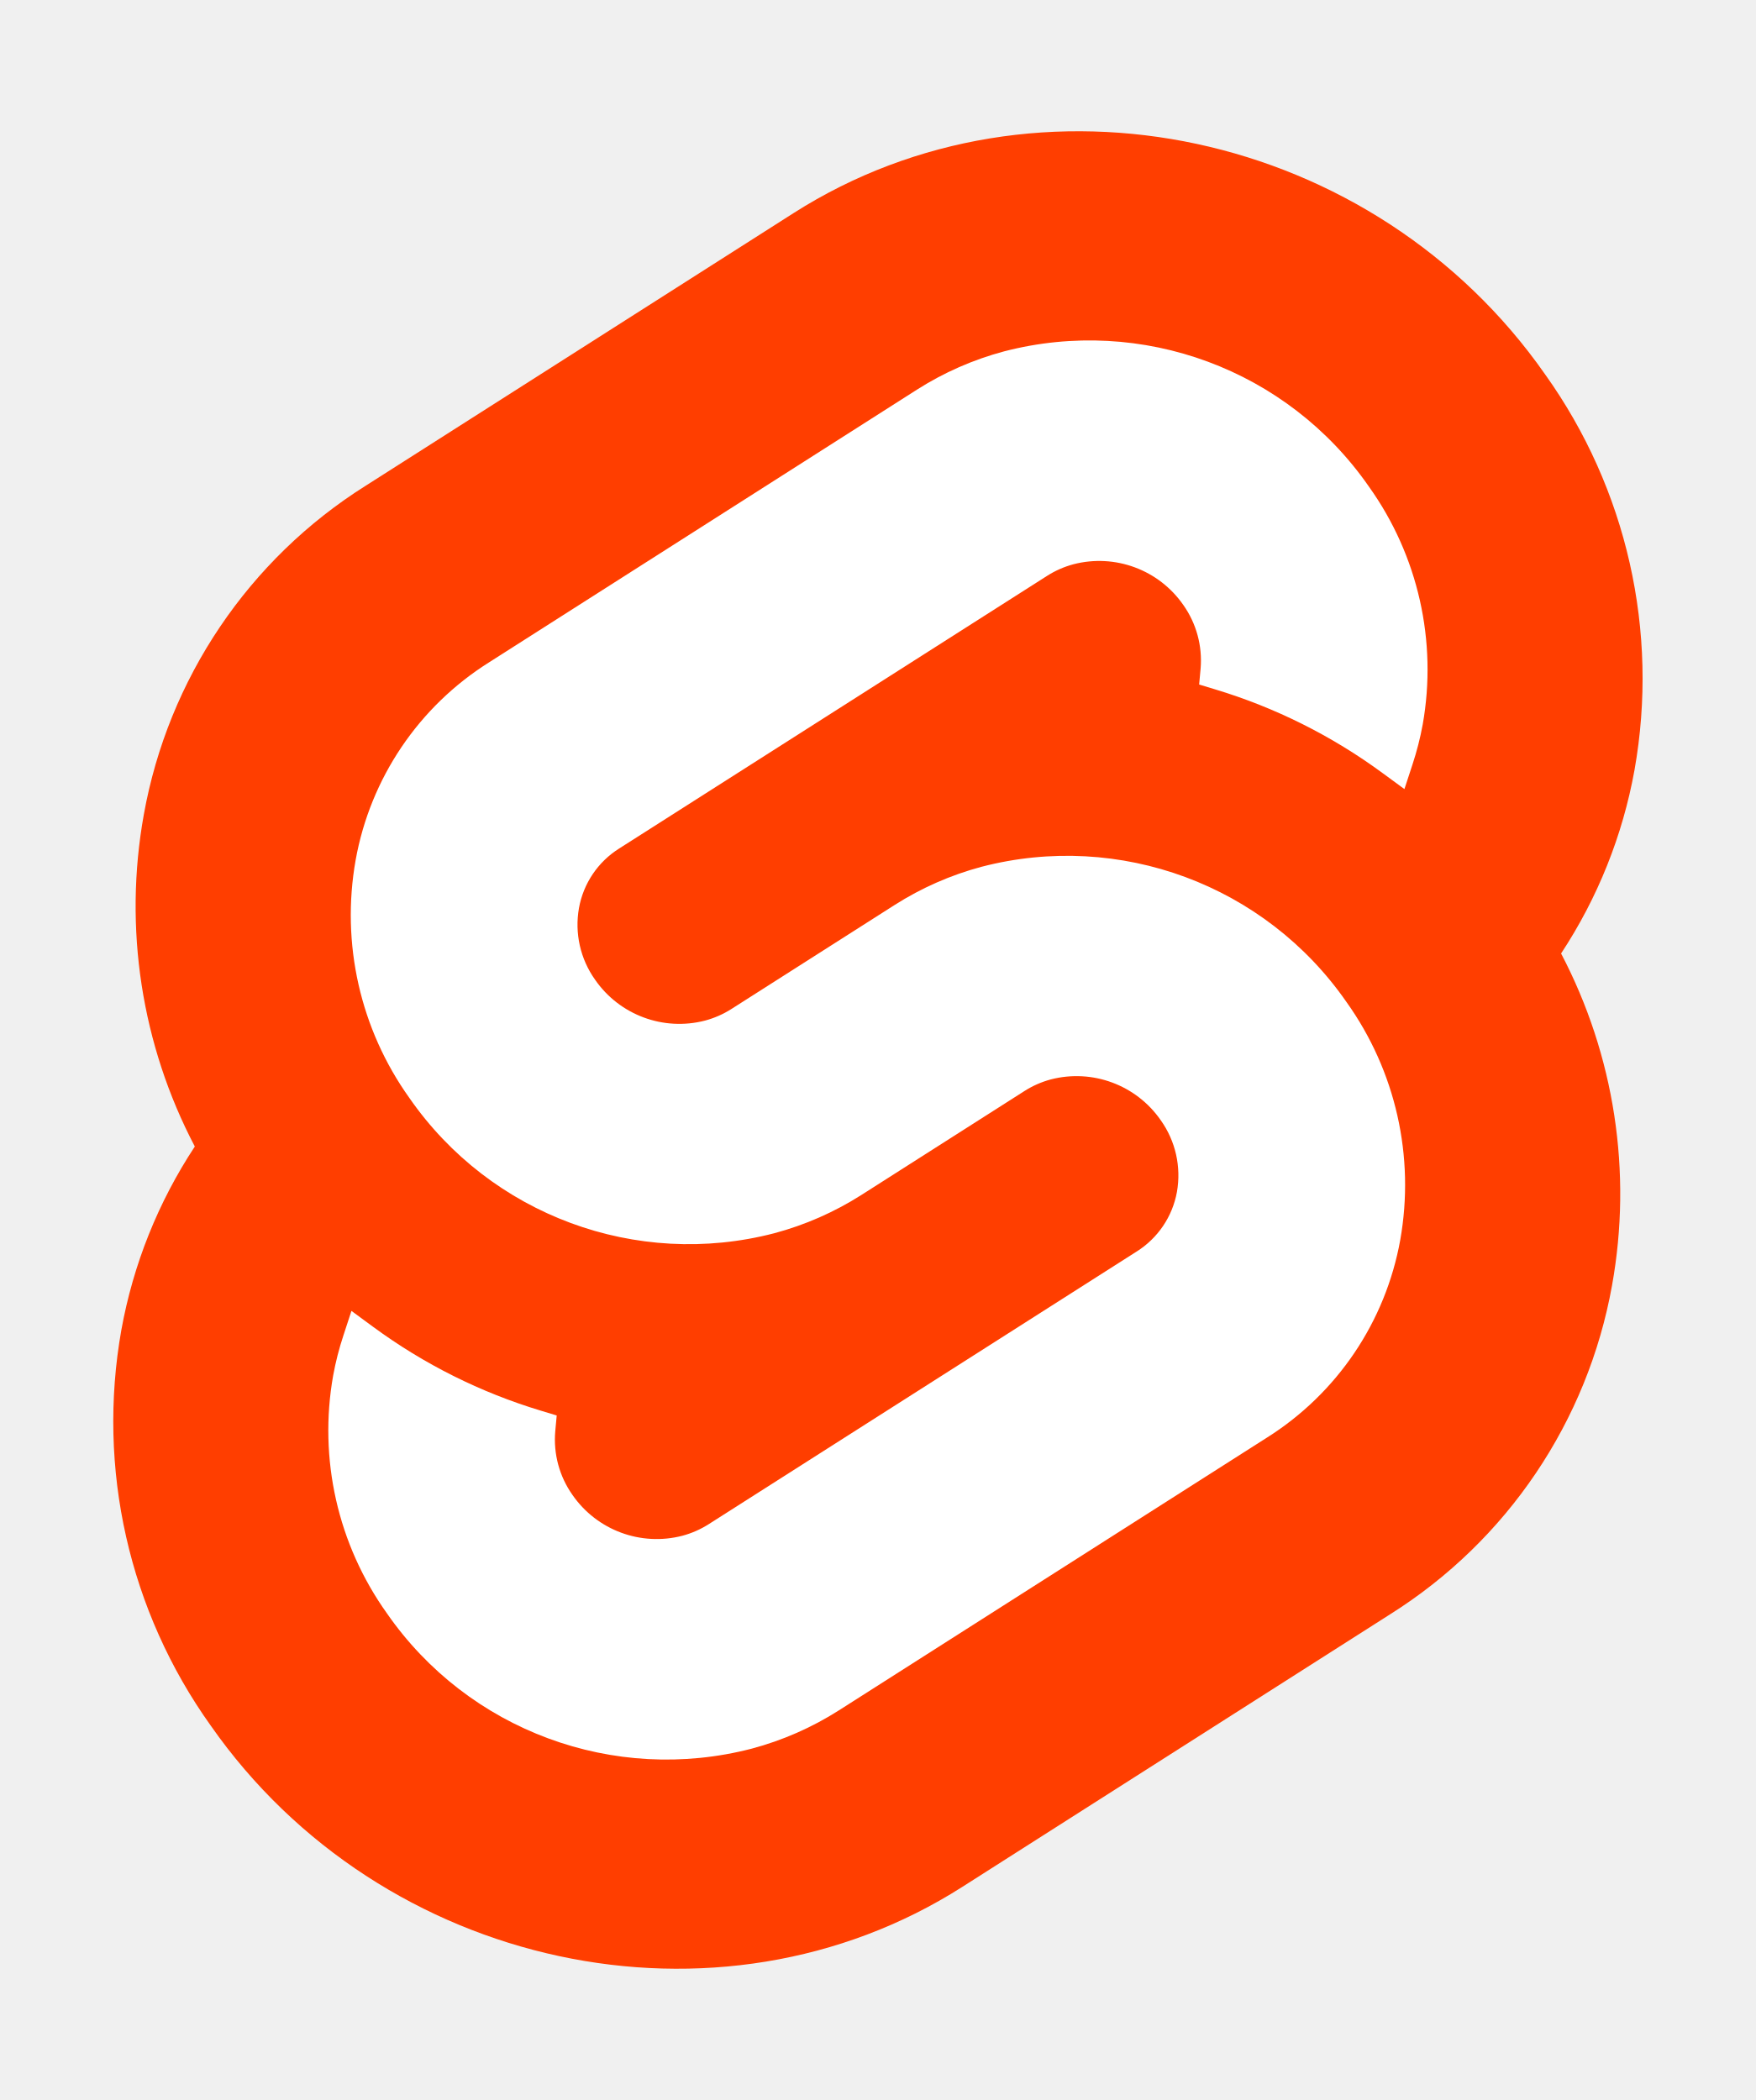
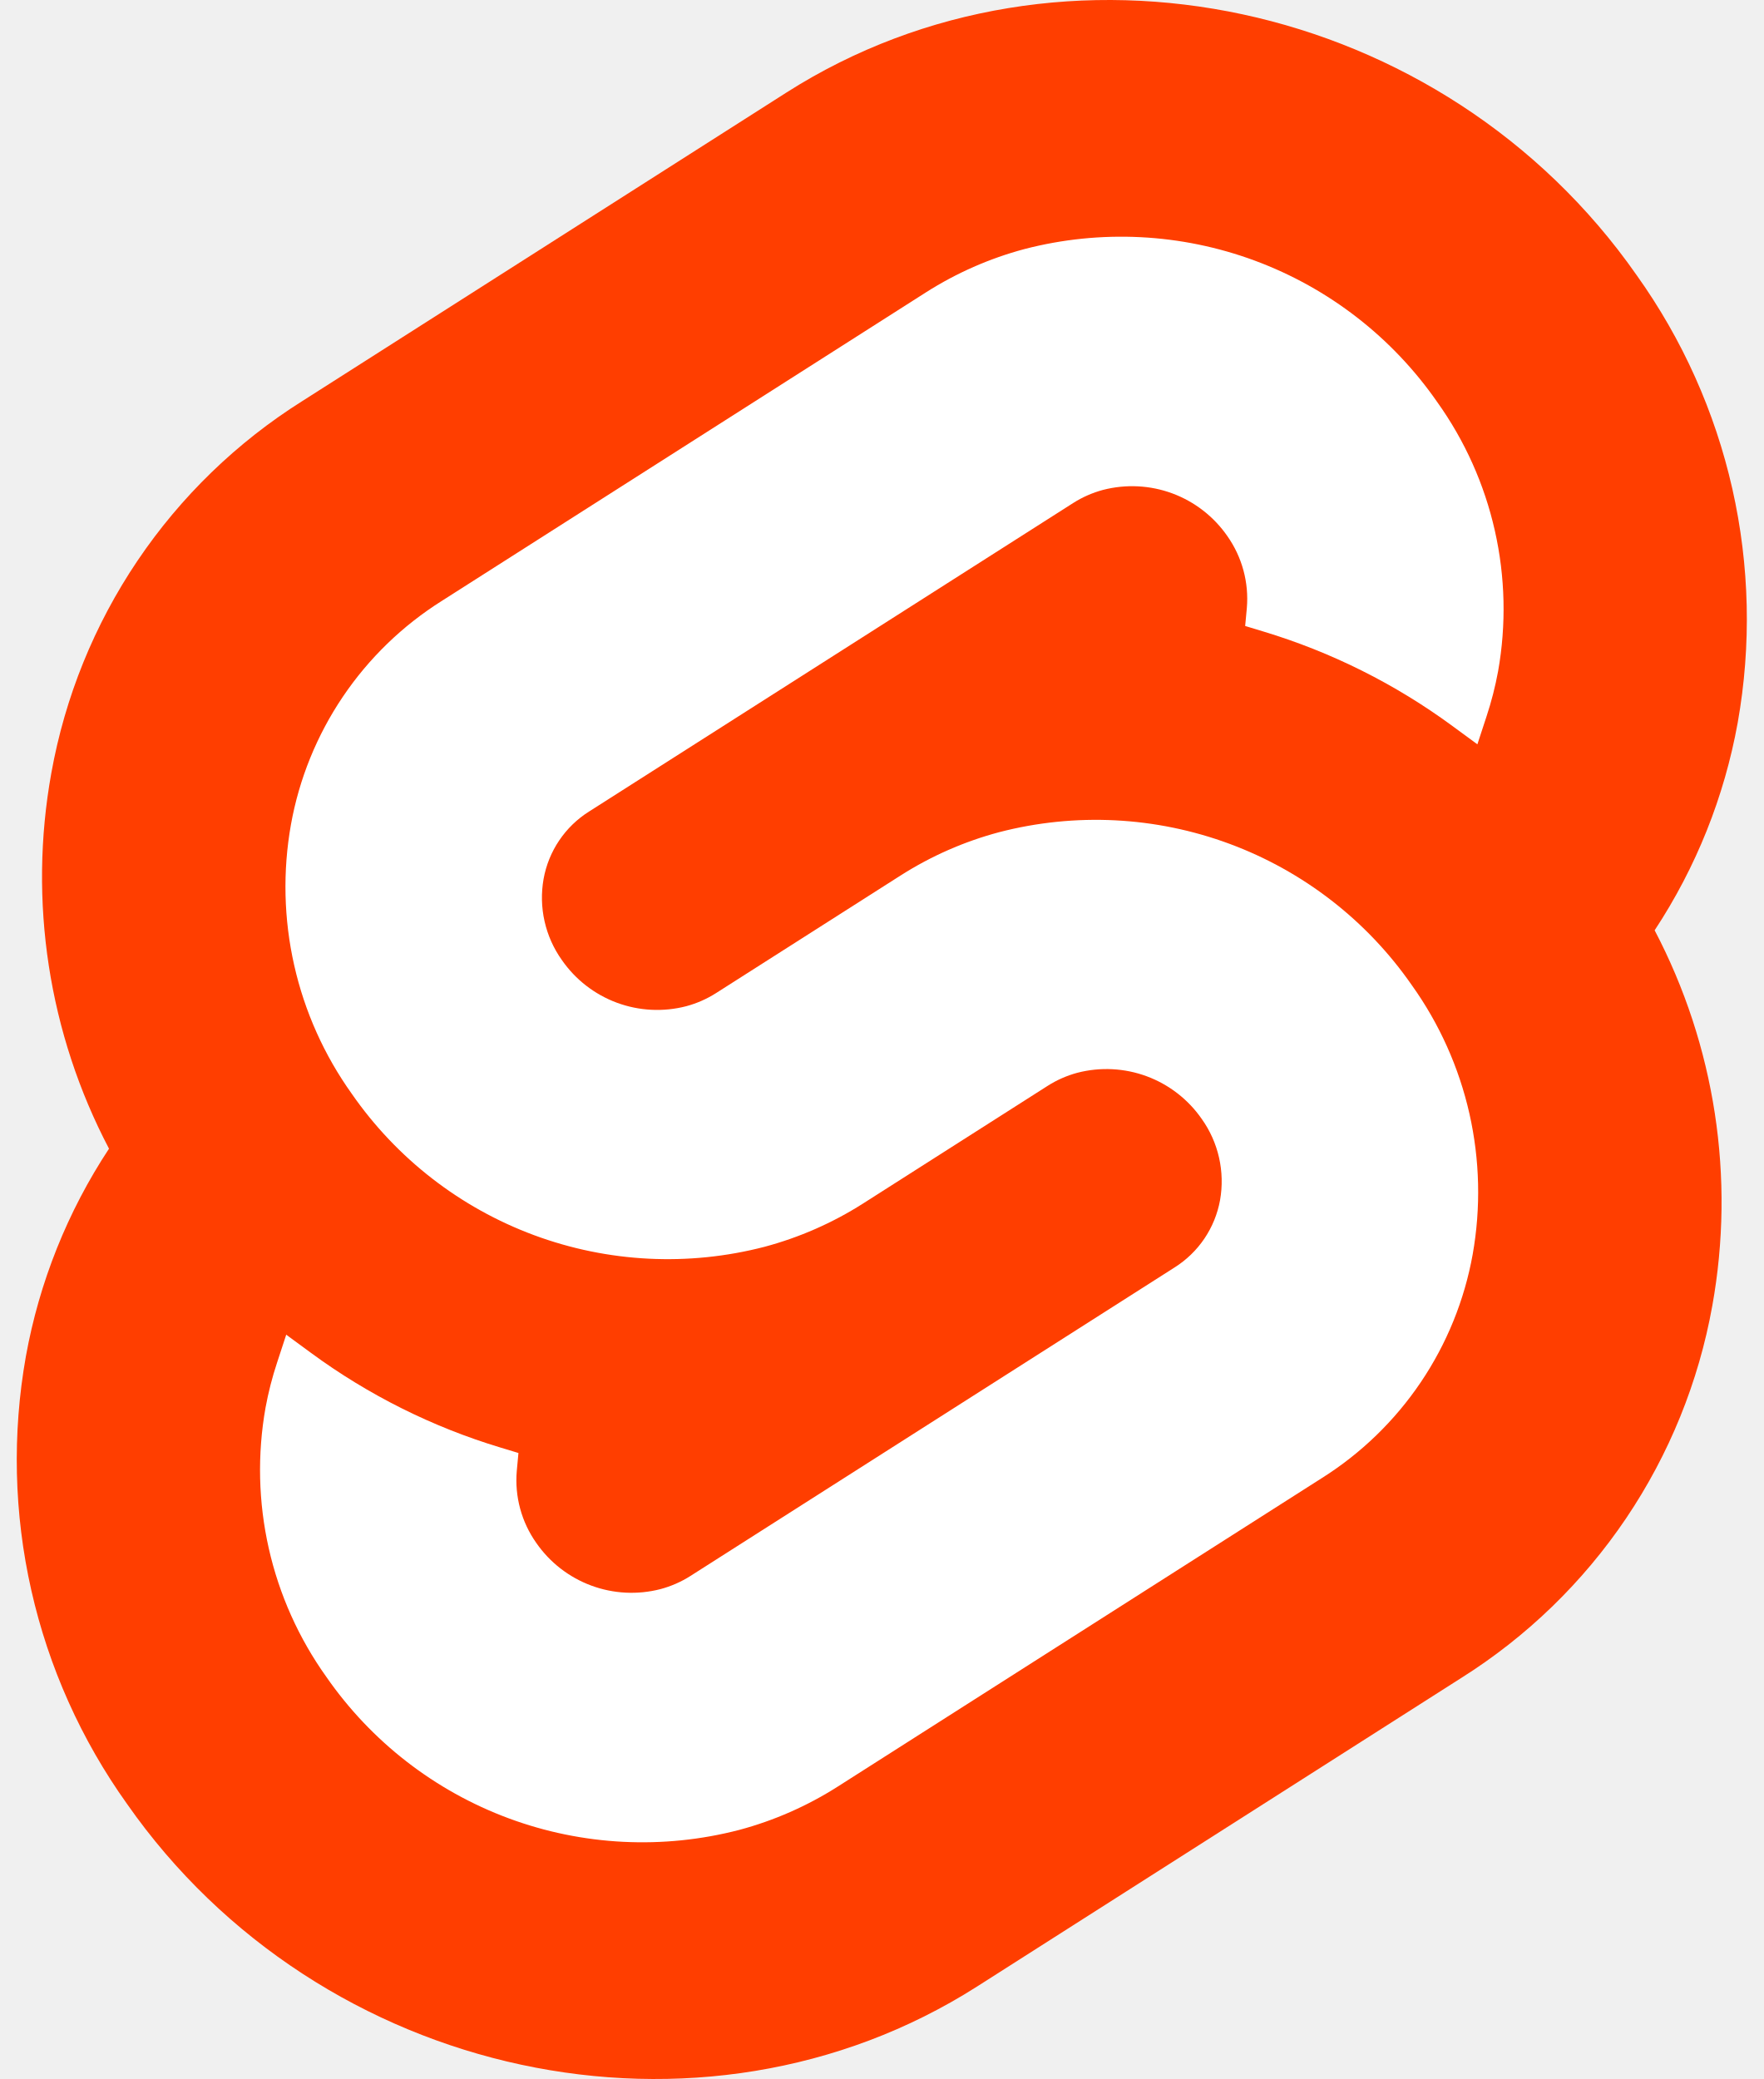
- <svg xmlns="http://www.w3.org/2000/svg" viewBox="0 0 107 128" fill="#ff3e00">
-   <path d="M94.157,22.819c-10.4-14.885-30.94-19.297-45.791-9.835L22.282,29.608A29.923,29.923,0,0,0,8.764,49.651a31.514,31.514,0,0,0,3.108,20.232A30.006,30.006,0,0,0,7.395,81.065a31.889,31.889,0,0,0,5.447,24.116c10.402,14.886,30.942,19.297,45.791,9.835L84.717,98.392A29.918,29.918,0,0,0,98.235,78.349,31.526,31.526,0,0,0,95.13,58.117a30,30,0,0,0,4.474-11.182,31.88,31.88,0,0,0-5.447-24.116" />
-   <path d="M45.817,106.582A20.718,20.718,0,0,1,23.58,98.339a19.174,19.174,0,0,1-3.277-14.502,18.189,18.189,0,0,1,.623-2.436l.491-1.498,1.336.982a33.644,33.644,0,0,0,10.203,5.098l.969.294-.089.968a5.847,5.847,0,0,0,1.052,3.878,6.239,6.239,0,0,0,6.695,2.485,5.745,5.745,0,0,0,1.602-.704L69.27,76.281a5.431,5.431,0,0,0,2.451-3.631,5.795,5.795,0,0,0-.988-4.371,6.244,6.244,0,0,0-6.698-2.486,5.743,5.743,0,0,0-1.6.704l-9.953,6.345a19.033,19.033,0,0,1-5.296,2.326,20.718,20.718,0,0,1-22.237-8.243,19.172,19.172,0,0,1-3.277-14.502,17.988,17.988,0,0,1,8.13-12.051L55.883,23.747a19.004,19.004,0,0,1,5.3-2.329A20.718,20.718,0,0,1,83.42,29.661a19.174,19.174,0,0,1,3.277,14.502,18.4,18.4,0,0,1-.623,2.436l-.491,1.498-1.336-.98a33.617,33.617,0,0,0-10.204-5.1l-.969-.294.089-.968a5.859,5.859,0,0,0-1.052-3.878,6.239,6.239,0,0,0-6.695-2.485,5.745,5.745,0,0,0-1.602.704L37.73,51.719a5.422,5.422,0,0,0-2.449,3.63,5.786,5.786,0,0,0,.986,4.372,6.244,6.244,0,0,0,6.698,2.486,5.765,5.765,0,0,0,1.602-.704l9.952-6.343a18.978,18.978,0,0,1,5.296-2.328,20.718,20.718,0,0,1,22.237,8.243,19.172,19.172,0,0,1,3.277,14.502,17.998,17.998,0,0,1-8.13,12.053L51.117,104.253a19.004,19.004,0,0,1-5.3,2.329" fill="#fff" />
+ <svg xmlns="http://www.w3.org/2000/svg" viewBox="0 0 95 112">
+   <path d="M88.157 14.819C77.757 -0.066 57.217 -4.478 42.365 4.984L16.282 21.608C12.759 23.825 9.737 26.752 7.409 30.203C5.081 33.654 3.499 37.553 2.764 41.651C1.52 48.552 2.613 55.672 5.872 61.882C3.639 65.269 2.116 69.073 1.395 73.065C0.652 77.245 0.751 81.531 1.687 85.672C2.622 89.814 4.375 93.726 6.843 97.181C17.245 112.068 37.785 116.478 52.634 107.016L78.717 90.392C82.24 88.176 85.263 85.248 87.591 81.797C89.918 78.346 91.5 74.447 92.235 70.349C93.479 63.447 92.387 56.328 89.13 50.117C91.362 46.73 92.884 42.926 93.604 38.935C94.348 34.755 94.249 30.468 93.314 26.327C92.378 22.186 90.625 18.273 88.157 14.819Z" fill="#ff3e00" />
+   <path d="M39.817 98.582C35.712 99.649 31.379 99.431 27.402 97.957C23.426 96.483 19.997 93.824 17.58 90.339C16.096 88.261 15.041 85.909 14.479 83.418C13.916 80.928 13.857 78.35 14.303 75.836C14.455 75.011 14.663 74.197 14.927 73.401L15.418 71.903L16.754 72.884C19.84 75.152 23.291 76.876 26.957 77.982L27.927 78.276L27.837 79.244C27.719 80.62 28.091 81.994 28.889 83.122C29.617 84.172 30.649 84.973 31.846 85.417C33.044 85.862 34.348 85.928 35.584 85.607C36.151 85.455 36.692 85.218 37.187 84.903L63.27 68.281C63.908 67.879 64.456 67.349 64.878 66.724C65.3 66.098 65.587 65.392 65.721 64.65C65.854 63.892 65.836 63.116 65.666 62.365C65.497 61.615 65.18 60.905 64.733 60.279C64.005 59.229 62.973 58.428 61.775 57.983C60.577 57.538 59.272 57.472 58.035 57.792C57.469 57.944 56.93 58.181 56.435 58.496L46.482 64.841C44.845 65.882 43.059 66.666 41.186 67.167C37.081 68.234 32.748 68.016 28.771 66.542C24.794 65.068 21.366 62.409 18.949 58.924C17.465 56.847 16.41 54.494 15.848 52.003C15.285 49.513 15.225 46.935 15.672 44.422C16.114 41.958 17.066 39.613 18.466 37.538C19.866 35.463 21.683 33.703 23.802 32.37L49.883 15.747C51.521 14.705 53.308 13.919 55.183 13.418C59.288 12.351 63.621 12.569 67.598 14.043C71.574 15.518 75.003 18.176 77.42 21.661C78.904 23.738 79.959 26.091 80.521 28.582C81.084 31.072 81.144 33.65 80.697 36.164C80.545 36.989 80.336 37.803 80.073 38.599L79.582 40.097L78.246 39.117C75.161 36.848 71.71 35.123 68.043 34.017L67.073 33.723L67.163 32.755C67.28 31.379 66.907 30.006 66.111 28.877C65.383 27.828 64.351 27.027 63.154 26.582C61.956 26.138 60.652 26.072 59.416 26.392C58.849 26.544 58.308 26.781 57.813 27.096L31.73 43.719C31.092 44.12 30.544 44.651 30.123 45.276C29.701 45.901 29.415 46.607 29.281 47.349C29.147 48.107 29.164 48.883 29.334 49.634C29.503 50.385 29.82 51.094 30.267 51.721C30.995 52.771 32.027 53.572 33.225 54.017C34.423 54.461 35.728 54.528 36.965 54.207C37.531 54.055 38.072 53.818 38.567 53.503L48.519 47.16C50.155 46.118 51.941 45.333 53.815 44.833C57.919 43.766 62.252 43.984 66.229 45.458C70.206 46.932 73.634 49.591 76.051 53.075C77.536 55.153 78.59 57.506 79.153 59.996C79.715 62.486 79.775 65.064 79.328 67.578C78.886 70.042 77.934 72.386 76.534 74.462C75.134 76.537 73.317 78.298 71.198 79.631L45.117 96.253C43.479 97.295 41.692 98.081 39.817 98.582Z" fill="#fff" />
</svg>
